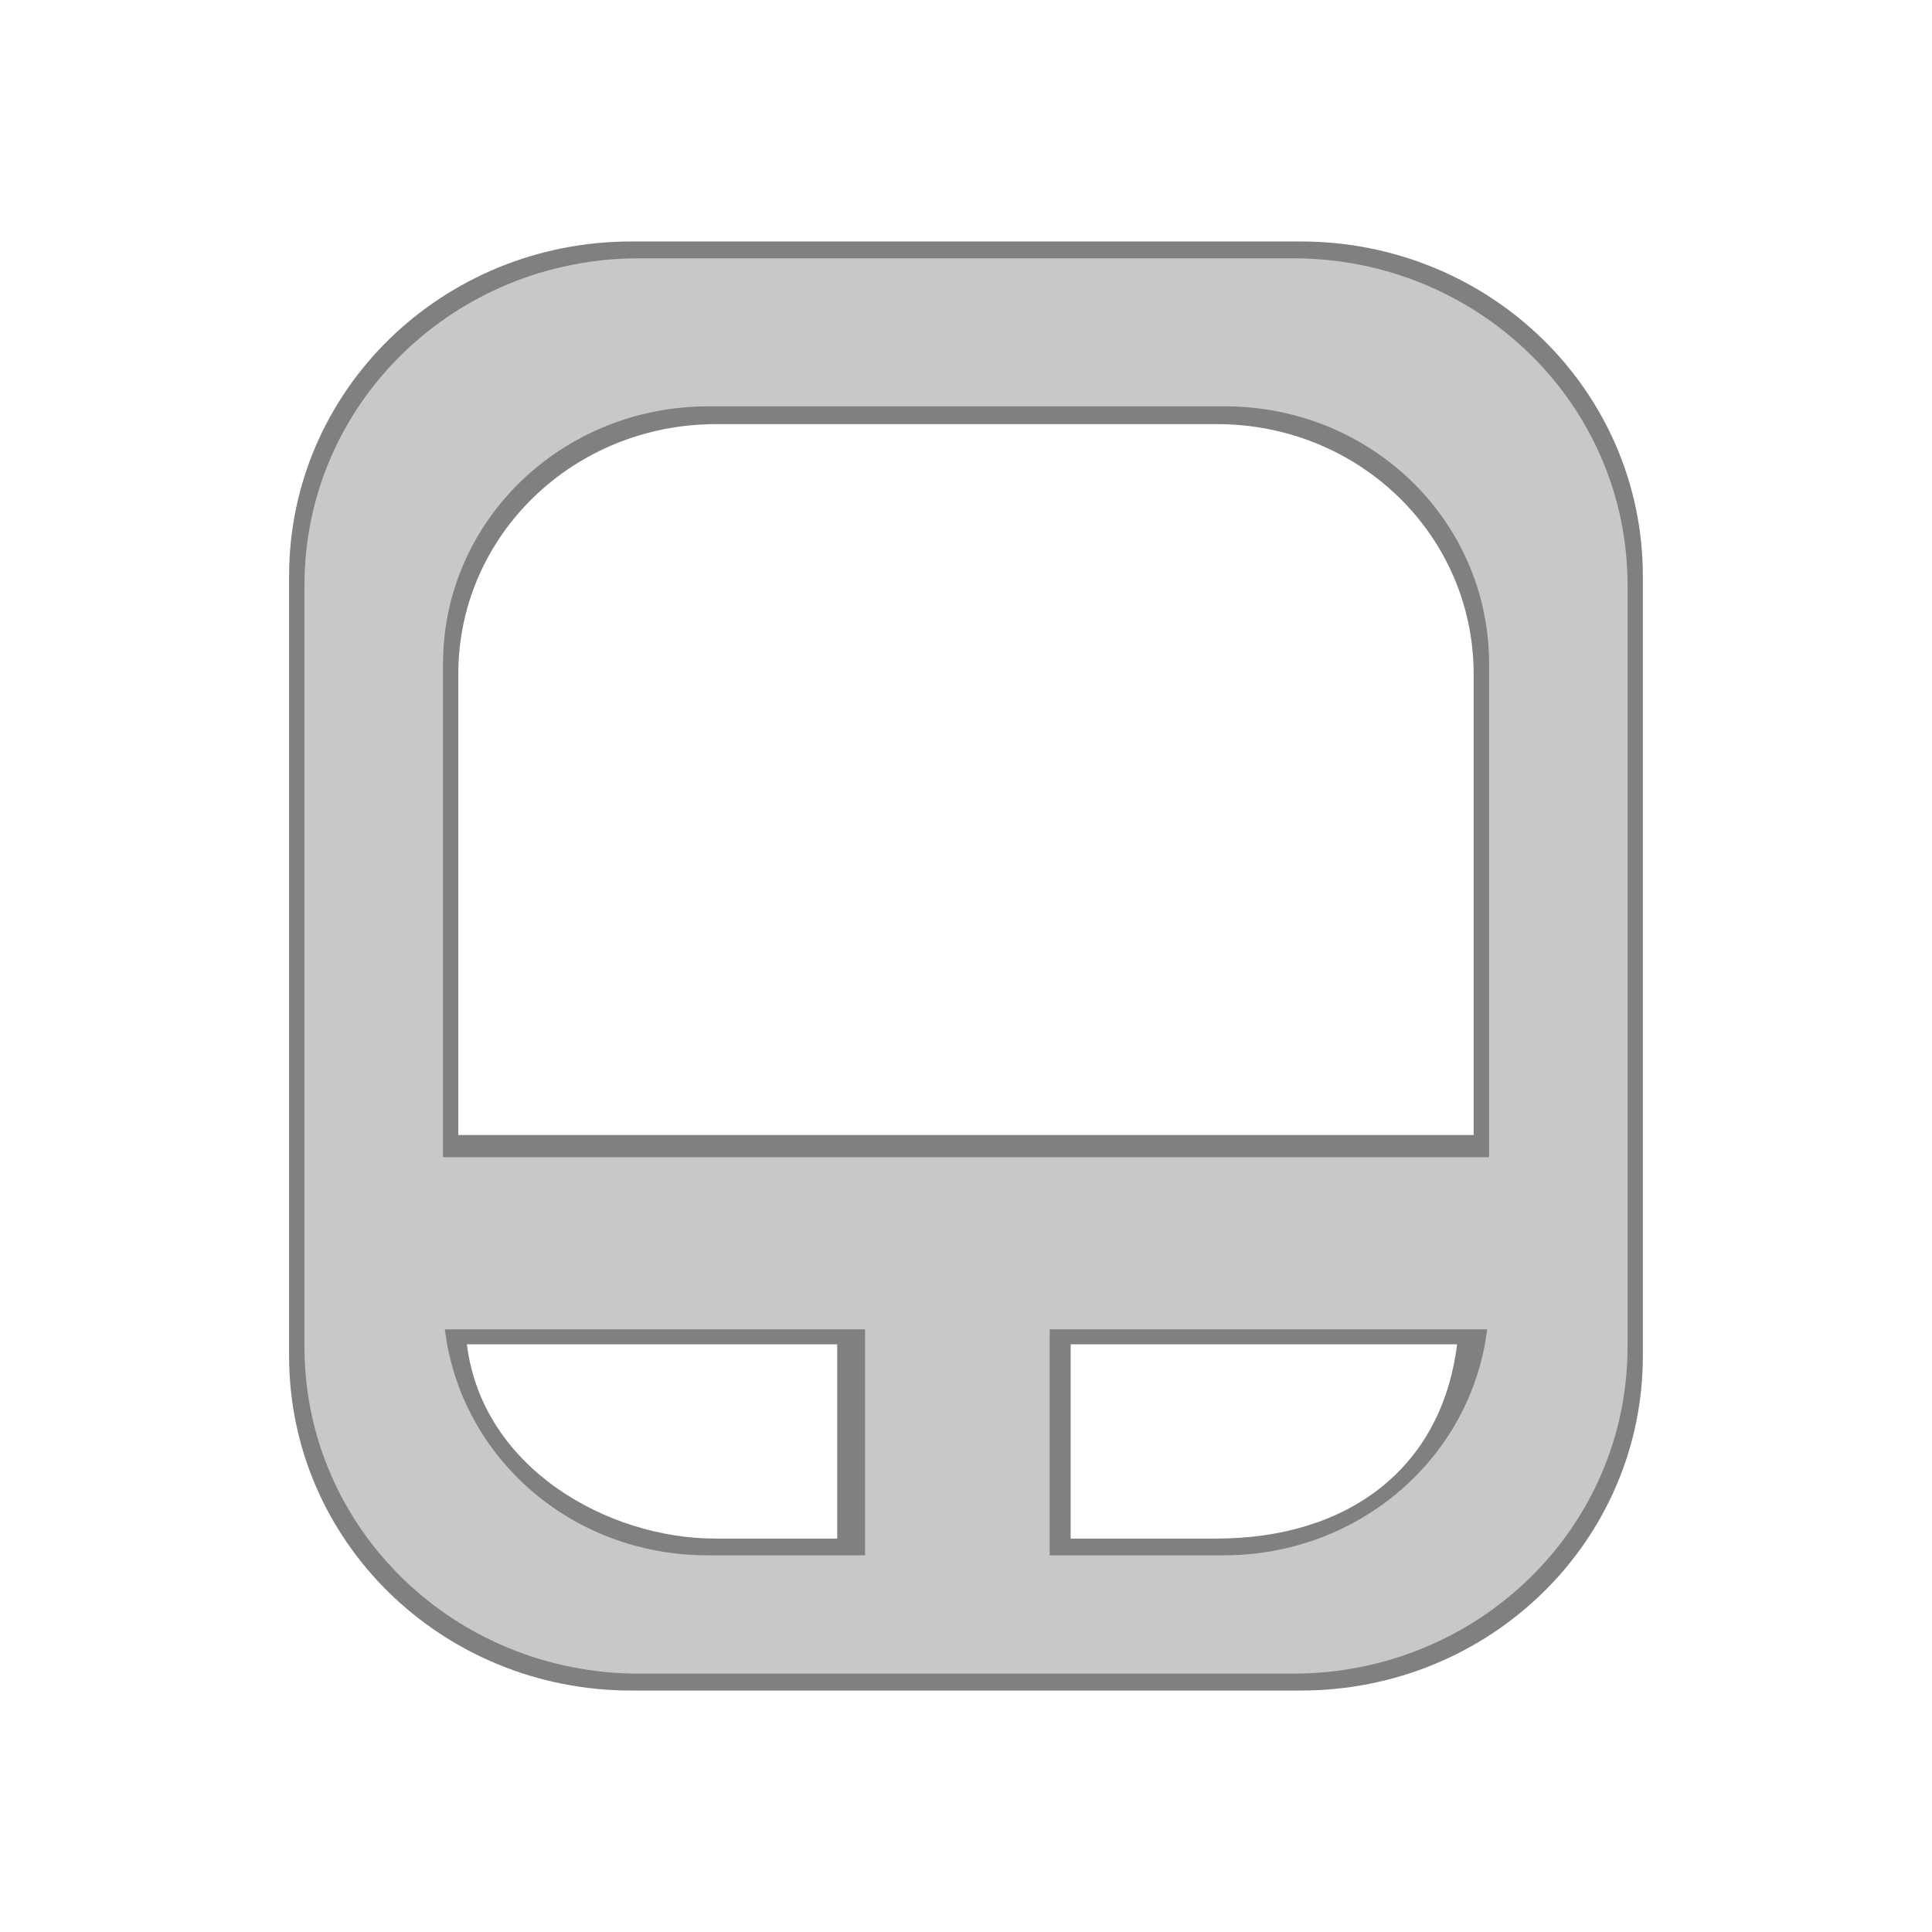
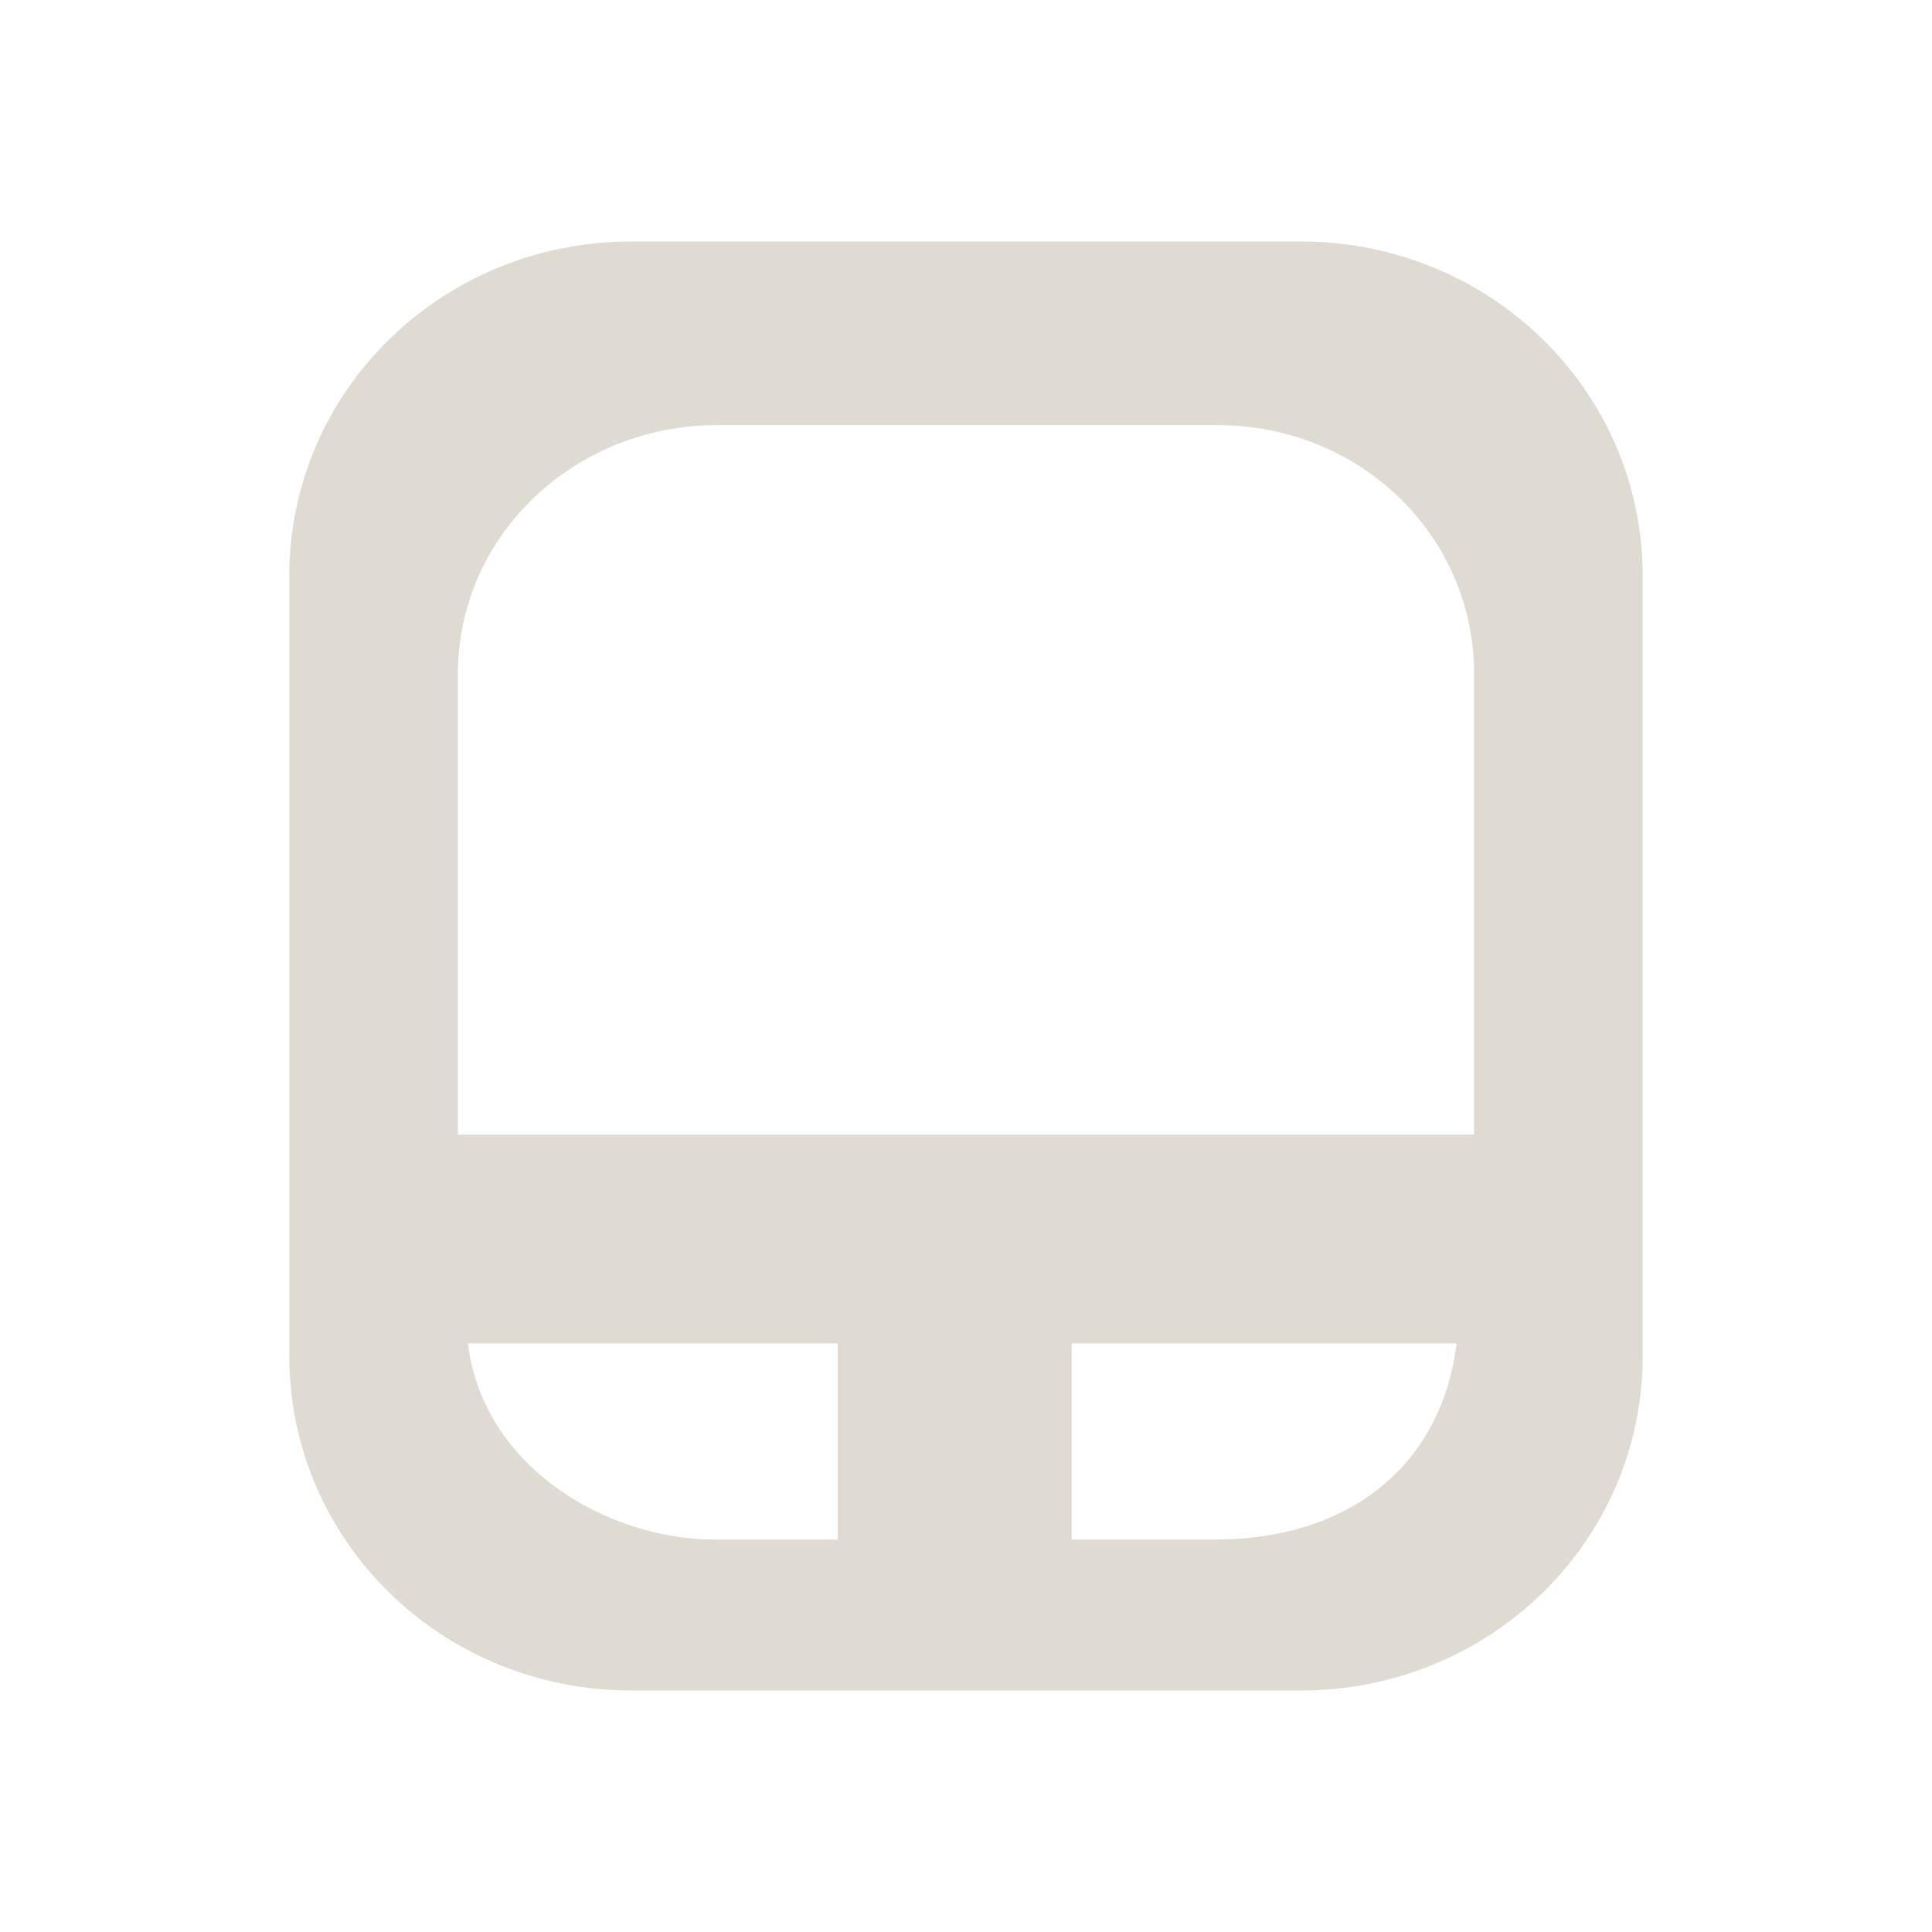
<svg xmlns="http://www.w3.org/2000/svg" xmlns:xlink="http://www.w3.org/1999/xlink" width="24" height="24" id="svg2" version="1.1">
  <defs id="defs4">
    <linearGradient id="linearGradient3813">
      <stop style="stop-color:#787878;stop-opacity:1;" offset="0" id="stop3815" />
      <stop style="stop-color:#787878;stop-opacity:1;" offset="1" id="stop3817" />
    </linearGradient>
    <linearGradient id="linearGradient3975">
      <stop style="stop-color:#ffffff;stop-opacity:1;" offset="0" id="stop3977" />
      <stop style="stop-color:#c8c8c8;stop-opacity:1;" offset="1" id="stop3979" />
    </linearGradient>
    <linearGradient xlink:href="#linearGradient3975-8" id="linearGradient3981-2" x1="7.142" y1="563.793" x2="757.146" y2="563.793" gradientUnits="userSpaceOnUse" />
    <linearGradient id="linearGradient3975-8">
      <stop style="stop-color:#ffffff;stop-opacity:1;" offset="0" id="stop3977-9" />
      <stop style="stop-color:#c8c8c8;stop-opacity:1;" offset="1" id="stop3979-7" />
    </linearGradient>
    <linearGradient xlink:href="#linearGradient3183" id="linearGradient4154" gradientUnits="userSpaceOnUse" gradientTransform="matrix(0,-3,2.96525,0,13.33592,19.00001)" x1="11" y1="11.016" x2="19" y2="11.016" />
    <linearGradient id="linearGradient3183">
      <stop id="stop3185" style="stop-color:#c80000;stop-opacity:1" offset="0" />
      <stop id="stop3187" style="stop-color:#f3604d;stop-opacity:1" offset="1" />
    </linearGradient>
    <linearGradient xlink:href="#linearGradient3183-2" id="linearGradient4154-4" gradientUnits="userSpaceOnUse" gradientTransform="matrix(0,-3,2.96525,0,6.320291,80.99764)" x1="11" y1="11.016" x2="19" y2="11.016" />
    <linearGradient id="linearGradient3183-2">
      <stop id="stop3185-4" style="stop-color:#c80000;stop-opacity:1" offset="0" />
      <stop id="stop3187-9" style="stop-color:#f3604d;stop-opacity:1" offset="1" />
    </linearGradient>
    <linearGradient id="linearGradient3975-6">
      <stop style="stop-color:#ffffff;stop-opacity:1;" offset="0" id="stop3977-5" />
      <stop style="stop-color:#c8c8c8;stop-opacity:1;" offset="1" id="stop3979-6" />
    </linearGradient>
    <linearGradient xlink:href="#linearGradient3183-2-1" id="linearGradient4154-4-7" gradientUnits="userSpaceOnUse" gradientTransform="matrix(0,-3,2.96525,0,6.320291,80.99764)" x1="11" y1="11.016" x2="19" y2="11.016" />
    <linearGradient id="linearGradient3183-2-1">
      <stop id="stop3185-4-3" style="stop-color:#c80000;stop-opacity:1" offset="0" />
      <stop id="stop3187-9-9" style="stop-color:#f3604d;stop-opacity:1" offset="1" />
    </linearGradient>
    <linearGradient id="linearGradient3183-2-1-6">
      <stop id="stop3185-4-3-3" style="stop-color:#c8c8c8;stop-opacity:1;" offset="0" />
      <stop id="stop3187-9-9-9" style="stop-color:#646464;stop-opacity:1;" offset="1" />
    </linearGradient>
    <linearGradient xlink:href="#linearGradient3183-2-1-8" id="linearGradient5492" gradientUnits="userSpaceOnUse" gradientTransform="matrix(0,-4.557107,4.504321,0,344.6231,643.306)" x1="11" y1="11.016" x2="19" y2="11.016" />
    <linearGradient id="linearGradient3183-2-1-8">
      <stop id="stop3185-4-3-8" style="stop-color:#dcdcdc;stop-opacity:1;" offset="0" />
      <stop id="stop3187-9-9-1" style="stop-color:#b4b4b4;stop-opacity:1;" offset="1" />
    </linearGradient>
  </defs>
  <g id="layer1" transform="translate(-362.2949,-583.3803)">
-     <path style="fill:#808080;fill-opacity:1;stroke:none" d="m 370.138,586.38 c -2.356,0 -4.252,1.856 -4.252,4.157 l 0,9.687 c 0,2.301 1.896,4.157 4.252,4.157 l 8.313,0 c 2.356,0 4.252,-1.856 4.252,-4.157 l 0,-9.687 c 0,-2.301 -1.896,-4.157 -4.252,-4.157 z m 1.051,2.269 6.223,0 c 1.767,0 3.189,1.38 3.189,3.106 l 0,5.725 -12.613,0 0,-5.725 c 0,-1.726 1.434,-3.106 3.201,-3.106 z m -3.094,11.431 4.6,0 0,2.413 -1.517,0 c -1.324,0 -2.893,-0.868 -3.083,-2.413 z m 7.5,0 4.8,0 c -0.191,1.545 -1.358,2.413 -2.994,2.413 l -1.806,0 z" id="rect6873" />
-     <path style="fill:#c8c8c8;fill-opacity:1;stroke:none" d="m 370.234,586.589 c -2.302,0 -4.157,1.813 -4.157,4.061 l 0,9.46 c 0,2.248 1.854,4.061 4.157,4.061 l 8.122,0 c 2.302,0 4.157,-1.813 4.157,-4.061 l 0,-9.46 c 0,-2.248 -1.854,-4.061 -4.157,-4.061 l -8.122,0 z m 0.86,1.839 6.414,0 c 1.821,0 3.285,1.423 3.285,3.201 l 0,6.127 -12.995,0 0,-6.127 c 0,-1.778 1.476,-3.201 3.297,-3.201 z m -3.273,11.466 5.22,0 0,2.807 -1.959,0 c -1.686,0 -3.066,-1.215 -3.261,-2.807 z m 7.513,0 5.435,0 c -0.197,1.592 -1.587,2.807 -3.273,2.807 l -2.162,0 0,-2.807 z" id="rect6896" />
+     <path style="fill:#dfdbd3;fill-opacity:1;stroke:none" d="M 7.844 3 C 5.488 3 3.594 4.856 3.594 7.156 L 3.594 16.844 C 3.594 19.144 5.488 21 7.844 21 L 16.156 21 C 18.512 21 20.406 19.144 20.406 16.844 L 20.406 7.156 C 20.406 4.856 18.512 3 16.156 3 L 7.844 3 z M 8.906 5.281 L 15.125 5.281 C 16.892 5.281 18.312 6.649 18.312 8.375 L 18.312 14.094 L 5.688 14.094 L 5.688 8.375 C 5.688 6.649 7.139 5.281 8.906 5.281 z M 5.812 16.688 L 10.406 16.688 L 10.406 19.125 L 8.875 19.125 C 7.551 19.125 6.002 18.233 5.812 16.688 z M 13.312 16.688 L 18.094 16.688 C 17.903 18.233 16.73 19.125 15.094 19.125 L 13.312 19.125 L 13.312 16.688 z " transform="translate(362.2949,583.3803)" id="rect6873" />
  </g>
</svg>
